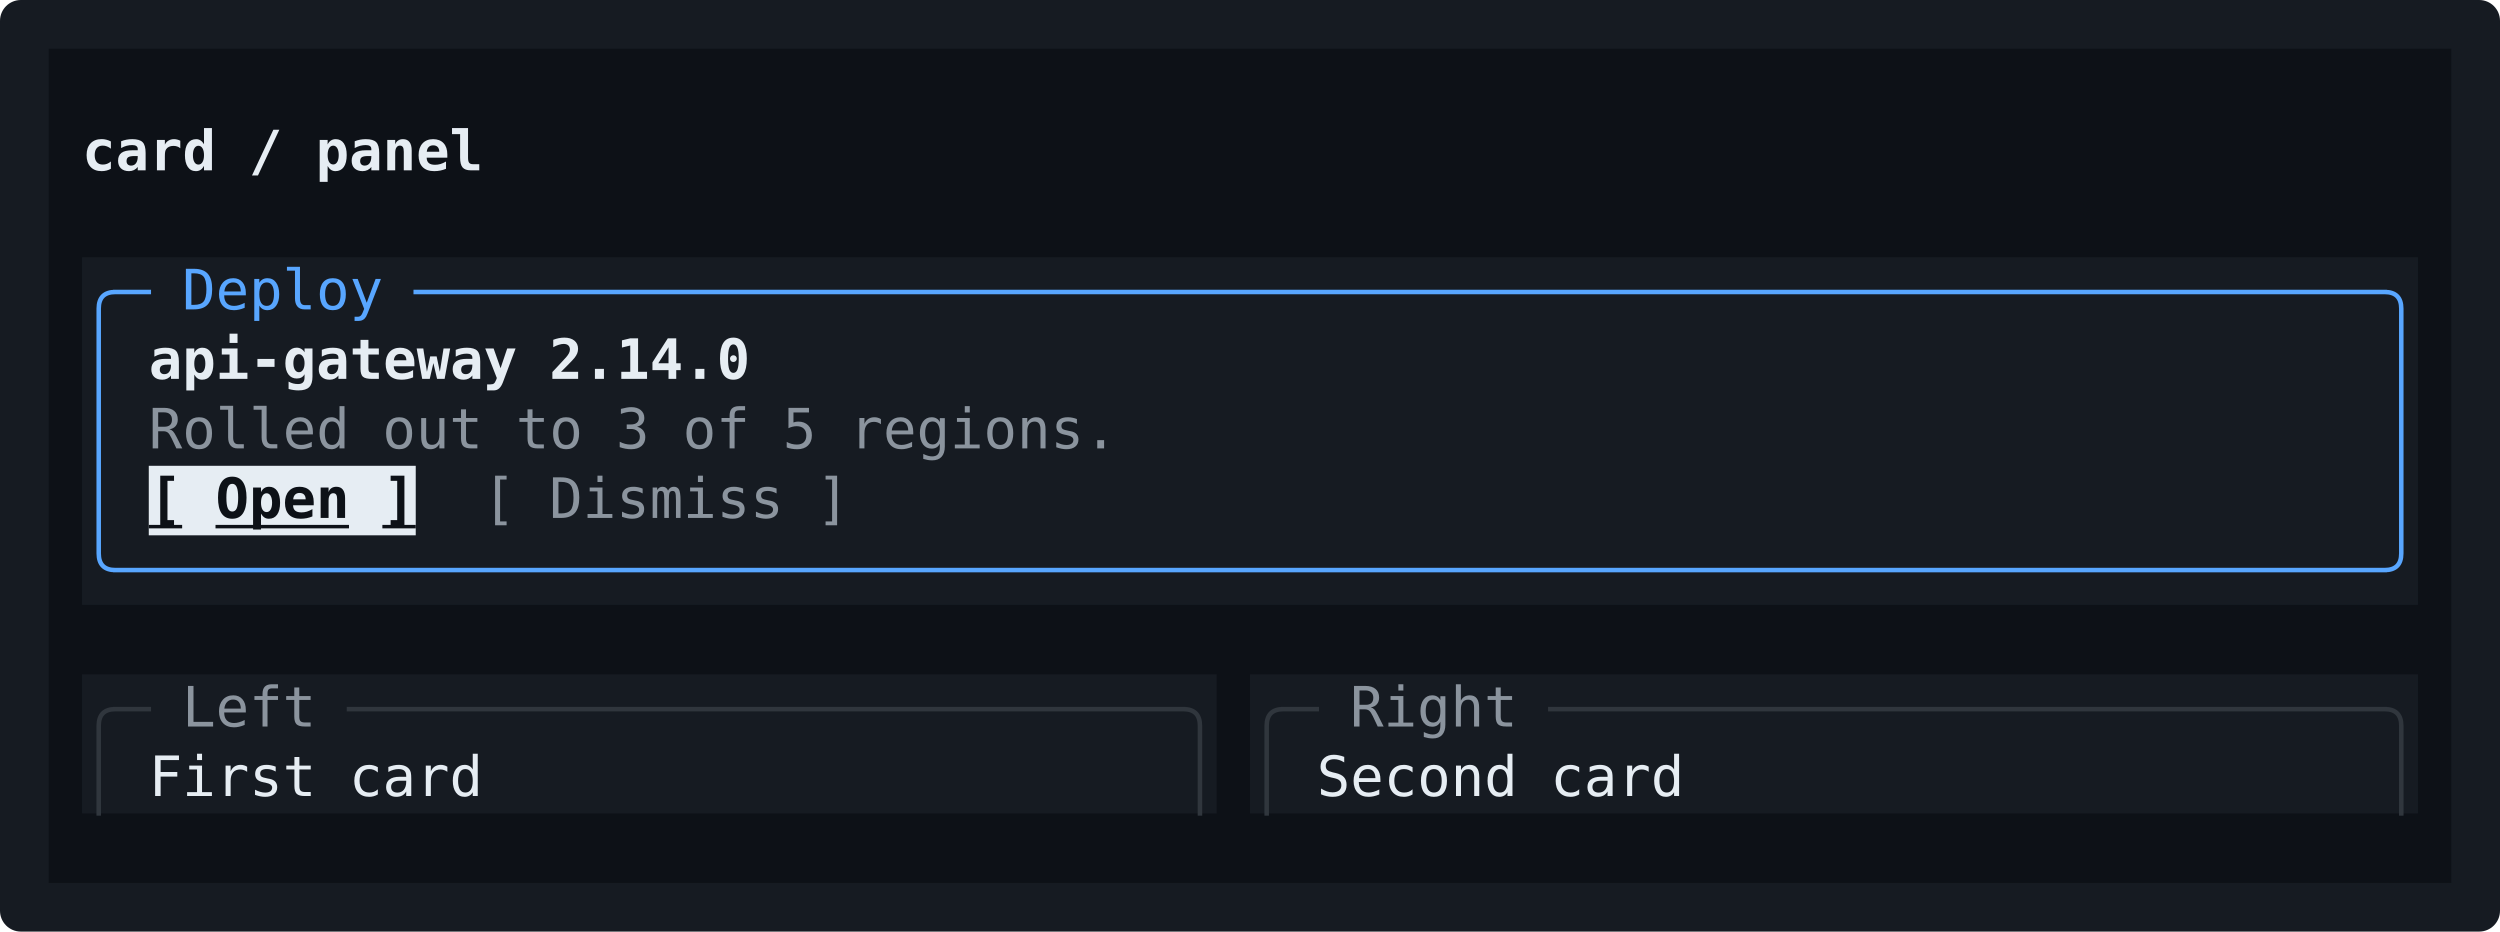
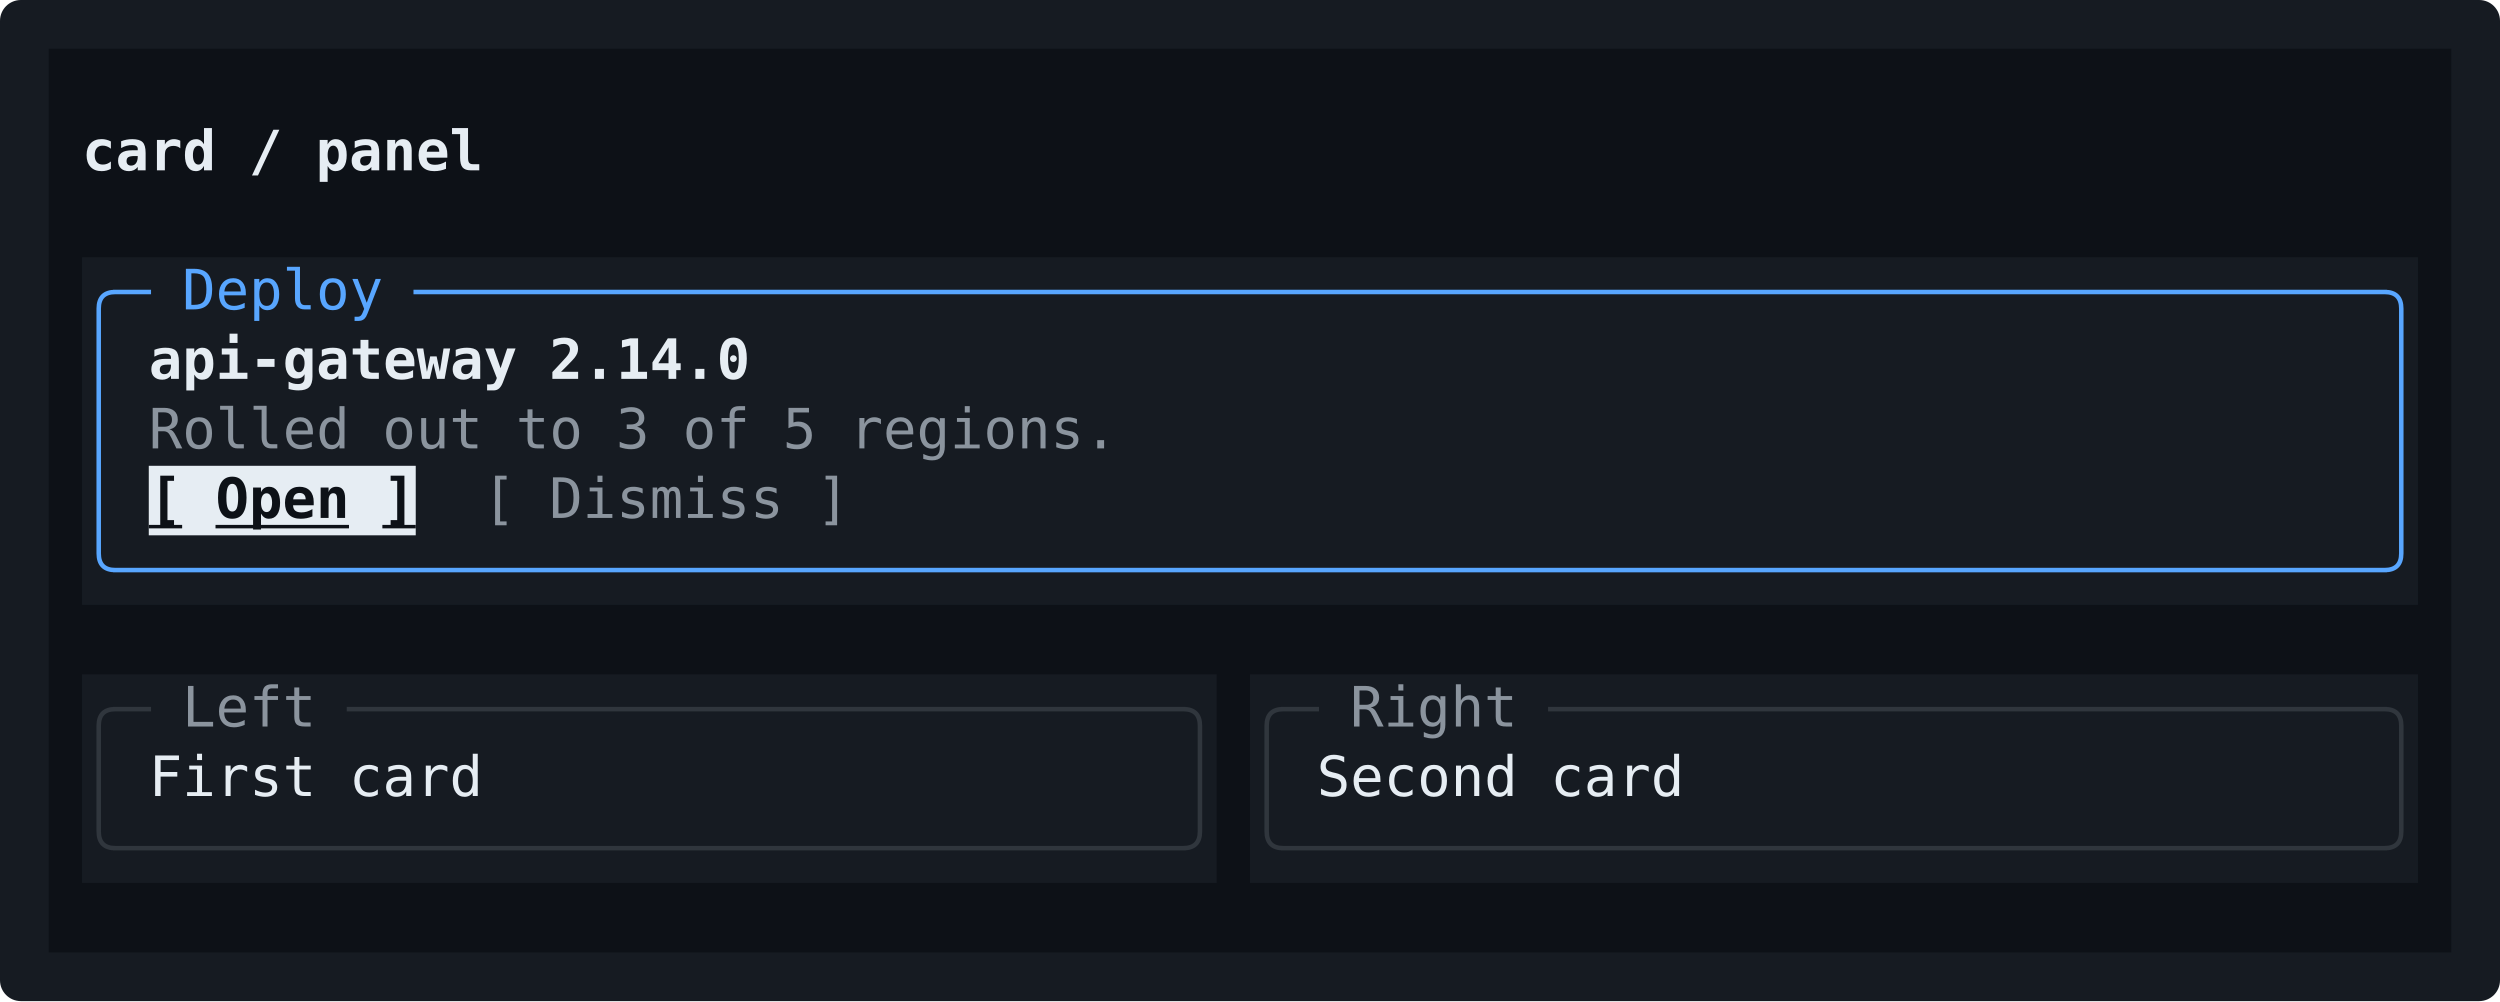
- <svg xmlns="http://www.w3.org/2000/svg" width="719.2" height="268" viewBox="0 0 719.2 268" role="img" aria-label="a titled card with a heading, a line of text and two buttons, and two smaller cards side by side">
-   <rect width="719.2" height="268" rx="6" fill="#161b22" />
-   <path fill="#0d1117" d="M14 14h691.2v20h-691.2zM14 34h691.2v20h-691.2zM14 54h691.2v20h-691.2zM14 74h9.6v20h-9.6zM695.6 74h9.6v20h-9.6zM14 94h9.6v20h-9.6zM695.6 94h9.6v20h-9.6zM14 114h9.6v20h-9.6zM695.6 114h9.6v20h-9.6zM14 134h9.6v20h-9.6zM695.6 134h9.6v20h-9.6zM14 154h9.6v20h-9.6zM695.6 154h9.6v20h-9.6zM14 174h691.2v20h-691.2zM14 194h9.6v20h-9.6zM350 194h9.6v20h-9.6zM695.6 194h9.6v20h-9.6zM14 214h9.6v20h-9.6zM350 214h9.6v20h-9.6zM695.6 214h9.6v20h-9.6zM14 234h691.2v20h-691.2z" />
+ <svg xmlns="http://www.w3.org/2000/svg" width="719.2" height="288" viewBox="0 0 719.2 288" role="img" aria-label="a titled card with a heading, a line of text and two buttons, and two smaller cards side by side">
+   <rect width="719.2" height="288" rx="6" fill="#161b22" />
+   <path fill="#0d1117" d="M14 14h691.2v20h-691.2zM14 34h691.2v20h-691.2zM14 54h691.2v20h-691.2zM14 74h9.6v20h-9.6zM695.6 74h9.6v20h-9.6zM14 94h9.6v20h-9.6zM695.6 94h9.6v20h-9.6zM14 114h9.6v20h-9.6zM695.6 114h9.6v20h-9.6zM14 134h9.6v20h-9.6zM695.6 134h9.6v20h-9.6zM14 154h9.6v20h-9.6zM695.6 154h9.6v20h-9.6zM14 174h691.2v20h-691.2zM14 194h9.6v20h-9.6zM350 194h9.6v20h-9.6zM695.6 194h9.6v20h-9.6zM14 214h9.6v20h-9.6zM350 214h9.6v20h-9.6zM695.6 214h9.6v20h-9.6zM14 234h9.6v20h-9.6zM350 234h9.6v20h-9.6zM695.6 234h9.6v20h-9.6zM14 254h691.2v20h-691.2z" />
  <path fill="#e6edf3" d="M42.8 134h76.8v20h-76.8z" />
  <g fill="none" stroke-linecap="square" stroke-linejoin="miter">
    <path stroke="#58a6ff" stroke-width="1.3" d="M33.2 84H33.2Q28.4 84 28.4 88.8V94M33.2 84H42.8M119.6 84H129.2M129.2 84H138.8M138.8 84H148.4M148.4 84H158M158 84H167.6M167.6 84H177.2M177.2 84H186.8M186.8 84H196.4M196.4 84H206M206 84H215.6M215.6 84H225.2M225.2 84H234.8M234.8 84H244.4M244.4 84H254M254 84H263.6M263.6 84H273.2M273.2 84H282.8M282.8 84H292.4M292.4 84H302M302 84H311.6M311.6 84H321.2M321.2 84H330.8M330.8 84H340.4M340.4 84H350M350 84H359.6M359.6 84H369.2M369.2 84H378.8M378.8 84H388.4M388.4 84H398M398 84H407.6M407.6 84H417.2M417.2 84H426.8M426.8 84H436.4M436.4 84H446M446 84H455.6M455.6 84H465.2M465.2 84H474.8M474.8 84H484.4M484.4 84H494M494 84H503.6M503.6 84H513.2M513.2 84H522.8M522.8 84H532.4M532.4 84H542M542 84H551.6M551.6 84H561.2M561.2 84H570.8M570.8 84H580.4M580.4 84H590M590 84H599.6M599.6 84H609.2M609.2 84H618.8M618.8 84H628.4M628.4 84H638M638 84H647.6M647.6 84H657.2M657.2 84H666.8M666.8 84H676.4M676.4 84H686M686 84H686Q690.8 84 690.8 88.8V94M28.4 94V114M690.8 94V114M28.4 114V134M690.8 114V134M28.4 134V154M690.8 134V154M33.2 164H33.2Q28.4 164 28.4 159.2V154M33.2 164H42.8M42.8 164H52.4M52.4 164H62M62 164H71.6M71.6 164H81.2M81.2 164H90.8M90.8 164H100.4M100.4 164H110M110 164H119.6M119.6 164H129.2M129.2 164H138.8M138.8 164H148.4M148.4 164H158M158 164H167.6M167.6 164H177.2M177.2 164H186.8M186.8 164H196.4M196.4 164H206M206 164H215.6M215.6 164H225.2M225.2 164H234.8M234.8 164H244.4M244.4 164H254M254 164H263.6M263.6 164H273.2M273.2 164H282.8M282.8 164H292.4M292.4 164H302M302 164H311.6M311.6 164H321.2M321.2 164H330.8M330.8 164H340.4M340.4 164H350M350 164H359.6M359.6 164H369.2M369.2 164H378.8M378.8 164H388.4M388.4 164H398M398 164H407.6M407.6 164H417.2M417.2 164H426.8M426.8 164H436.4M436.4 164H446M446 164H455.6M455.6 164H465.2M465.2 164H474.8M474.8 164H484.4M484.4 164H494M494 164H503.6M503.6 164H513.2M513.2 164H522.8M522.8 164H532.4M532.4 164H542M542 164H551.6M551.6 164H561.2M561.2 164H570.8M570.8 164H580.4M580.4 164H590M590 164H599.6M599.6 164H609.2M609.2 164H618.8M618.8 164H628.4M628.4 164H638M638 164H647.6M647.6 164H657.2M657.2 164H666.8M666.8 164H676.4M676.4 164H686M686 164H686Q690.8 164 690.8 159.2V154" />
-     <path stroke="#30363d" stroke-width="1.3" d="M33.2 204H33.2Q28.4 204 28.4 208.8V214M33.2 204H42.8M100.4 204H110M110 204H119.6M119.6 204H129.2M129.2 204H138.8M138.8 204H148.4M148.4 204H158M158 204H167.6M167.6 204H177.2M177.2 204H186.8M186.8 204H196.4M196.4 204H206M206 204H215.6M215.6 204H225.2M225.2 204H234.8M234.8 204H244.4M244.4 204H254M254 204H263.6M263.6 204H273.2M273.2 204H282.8M282.8 204H292.4M292.4 204H302M302 204H311.6M311.6 204H321.2M321.2 204H330.8M330.8 204H340.4M340.4 204H340.4Q345.2 204 345.2 208.8V214M369.2 204H369.2Q364.4 204 364.4 208.8V214M369.2 204H378.8M446 204H455.6M455.6 204H465.2M465.2 204H474.8M474.8 204H484.4M484.4 204H494M494 204H503.6M503.6 204H513.2M513.2 204H522.8M522.8 204H532.4M532.4 204H542M542 204H551.6M551.6 204H561.2M561.2 204H570.8M570.8 204H580.4M580.4 204H590M590 204H599.6M599.6 204H609.2M609.2 204H618.8M618.8 204H628.4M628.4 204H638M638 204H647.6M647.6 204H657.2M657.2 204H666.8M666.8 204H676.4M676.4 204H686M686 204H686Q690.8 204 690.8 208.8V214M28.4 214V234M345.2 214V234M364.4 214V234M690.8 214V234" />
+     <path stroke="#30363d" stroke-width="1.3" d="M33.2 204H33.2Q28.4 204 28.4 208.8V214M33.2 204H42.8M100.4 204H110M110 204H119.6M119.6 204H129.2M129.2 204H138.8M138.8 204H148.4M148.4 204H158M158 204H167.6M167.6 204H177.2M177.2 204H186.8M186.8 204H196.4M196.4 204H206M206 204H215.6M215.6 204H225.2M225.2 204H234.8M234.8 204H244.4M244.4 204H254M254 204H263.6M263.6 204H273.2M273.2 204H282.8M282.8 204H292.4M292.4 204H302M302 204H311.6M311.6 204H321.2M321.2 204H330.8M330.8 204H340.4M340.4 204H340.4Q345.2 204 345.2 208.8V214M369.2 204H369.2Q364.4 204 364.4 208.8V214M369.2 204H378.8M446 204H455.6M455.6 204H465.2M465.2 204H474.8M474.8 204H484.4M484.4 204H494M494 204H503.6M503.6 204H513.2M513.2 204H522.8M522.8 204H532.4M532.4 204H542M542 204H551.6M551.6 204H561.2M561.2 204H570.8M570.8 204H580.4M580.4 204H590M590 204H599.6M599.6 204H609.2M609.2 204H618.8M618.8 204H628.4M628.4 204H638M638 204H647.6M647.6 204H657.2M657.2 204H666.8M666.8 204H676.4M676.4 204H686M686 204H686Q690.8 204 690.8 208.8V214M28.4 214V234M345.2 214V234M364.4 214V234M690.8 214V234M33.2 244H33.2Q28.4 244 28.4 239.2V234M33.2 244H42.8M42.8 244H52.4M52.4 244H62M62 244H71.6M71.6 244H81.2M81.2 244H90.8M90.8 244H100.4M100.4 244H110M110 244H119.6M119.6 244H129.2M129.2 244H138.8M138.8 244H148.4M148.4 244H158M158 244H167.6M167.6 244H177.2M177.2 244H186.8M186.8 244H196.4M196.4 244H206M206 244H215.6M215.6 244H225.2M225.2 244H234.8M234.8 244H244.4M244.4 244H254M254 244H263.6M263.6 244H273.2M273.2 244H282.8M282.8 244H292.4M292.4 244H302M302 244H311.6M311.6 244H321.2M321.2 244H330.8M330.8 244H340.4M340.4 244H340.4Q345.2 244 345.2 239.2V234M369.2 244H369.2Q364.4 244 364.4 239.2V234M369.2 244H378.8M378.8 244H388.4M388.4 244H398M398 244H407.6M407.6 244H417.2M417.2 244H426.8M426.8 244H436.4M436.4 244H446M446 244H455.6M455.6 244H465.2M465.2 244H474.8M474.8 244H484.4M484.4 244H494M494 244H503.6M503.6 244H513.2M513.2 244H522.8M522.8 244H532.4M532.4 244H542M542 244H551.6M551.6 244H561.2M561.2 244H570.8M570.8 244H580.4M580.4 244H590M590 244H599.6M599.6 244H609.2M609.2 244H618.8M618.8 244H628.4M628.4 244H638M638 244H647.6M647.6 244H657.2M657.2 244H666.8M666.8 244H676.4M676.4 244H686M686 244H686Q690.8 244 690.8 239.2V234" />
  </g>
  <g font-family="'JetBrains Mono','SF Mono',SFMono-Regular,Menlo,Consolas,'DejaVu Sans Mono','Noto Sans Mono',monospace" font-size="16" xml:space="preserve">
    <text x="23.6" y="49" textLength="38.4" lengthAdjust="spacing" fill="#e6edf3" font-weight="700">card</text>
    <text x="71.6" y="49" textLength="9.6" lengthAdjust="spacing" fill="#e6edf3" font-weight="700">/</text>
    <text x="90.8" y="49" textLength="48" lengthAdjust="spacing" fill="#e6edf3" font-weight="700">panel</text>
    <text x="52.4" y="89" textLength="57.6" lengthAdjust="spacing" fill="#58a6ff">Deploy</text>
    <text x="42.8" y="109" textLength="105.6" lengthAdjust="spacing" fill="#e6edf3" font-weight="700">api-gateway</text>
    <text x="158" y="109" textLength="57.6" lengthAdjust="spacing" fill="#e6edf3" font-weight="700">2.14.0</text>
    <text x="42.8" y="129" textLength="57.6" lengthAdjust="spacing" fill="#8b949e">Rolled</text>
    <text x="110" y="129" textLength="28.8" lengthAdjust="spacing" fill="#8b949e">out</text>
    <text x="148.4" y="129" textLength="19.2" lengthAdjust="spacing" fill="#8b949e">to</text>
    <text x="177.2" y="129" textLength="9.6" lengthAdjust="spacing" fill="#8b949e">3</text>
    <text x="196.4" y="129" textLength="19.2" lengthAdjust="spacing" fill="#8b949e">of</text>
    <text x="225.2" y="129" textLength="9.6" lengthAdjust="spacing" fill="#8b949e">5</text>
    <text x="244.4" y="129" textLength="76.8" lengthAdjust="spacing" fill="#8b949e">regions.</text>
    <text x="42.8" y="149" textLength="9.6" lengthAdjust="spacing" fill="#0d1117" font-weight="700">[</text>
    <rect x="42.8" y="151" width="9.6" height="1" fill="#0d1117" />
    <text x="62" y="149" textLength="38.4" lengthAdjust="spacing" fill="#0d1117" font-weight="700">Open</text>
    <rect x="62" y="151" width="38.4" height="1" fill="#0d1117" />
    <text x="110" y="149" textLength="9.6" lengthAdjust="spacing" fill="#0d1117" font-weight="700">]</text>
    <rect x="110" y="151" width="9.6" height="1" fill="#0d1117" />
    <text x="138.8" y="149" textLength="9.6" lengthAdjust="spacing" fill="#8b949e">[</text>
    <text x="158" y="149" textLength="67.2" lengthAdjust="spacing" fill="#8b949e">Dismiss</text>
    <text x="234.8" y="149" textLength="9.6" lengthAdjust="spacing" fill="#8b949e">]</text>
    <text x="52.4" y="209" textLength="38.4" lengthAdjust="spacing" fill="#8b949e">Left</text>
    <text x="388.4" y="209" textLength="48" lengthAdjust="spacing" fill="#8b949e">Right</text>
    <text x="42.8" y="229" textLength="48" lengthAdjust="spacing" fill="#e6edf3">First</text>
    <text x="100.4" y="229" textLength="38.4" lengthAdjust="spacing" fill="#e6edf3">card</text>
    <text x="378.8" y="229" textLength="57.6" lengthAdjust="spacing" fill="#e6edf3">Second</text>
    <text x="446" y="229" textLength="38.4" lengthAdjust="spacing" fill="#e6edf3">card</text>
  </g>
</svg>
